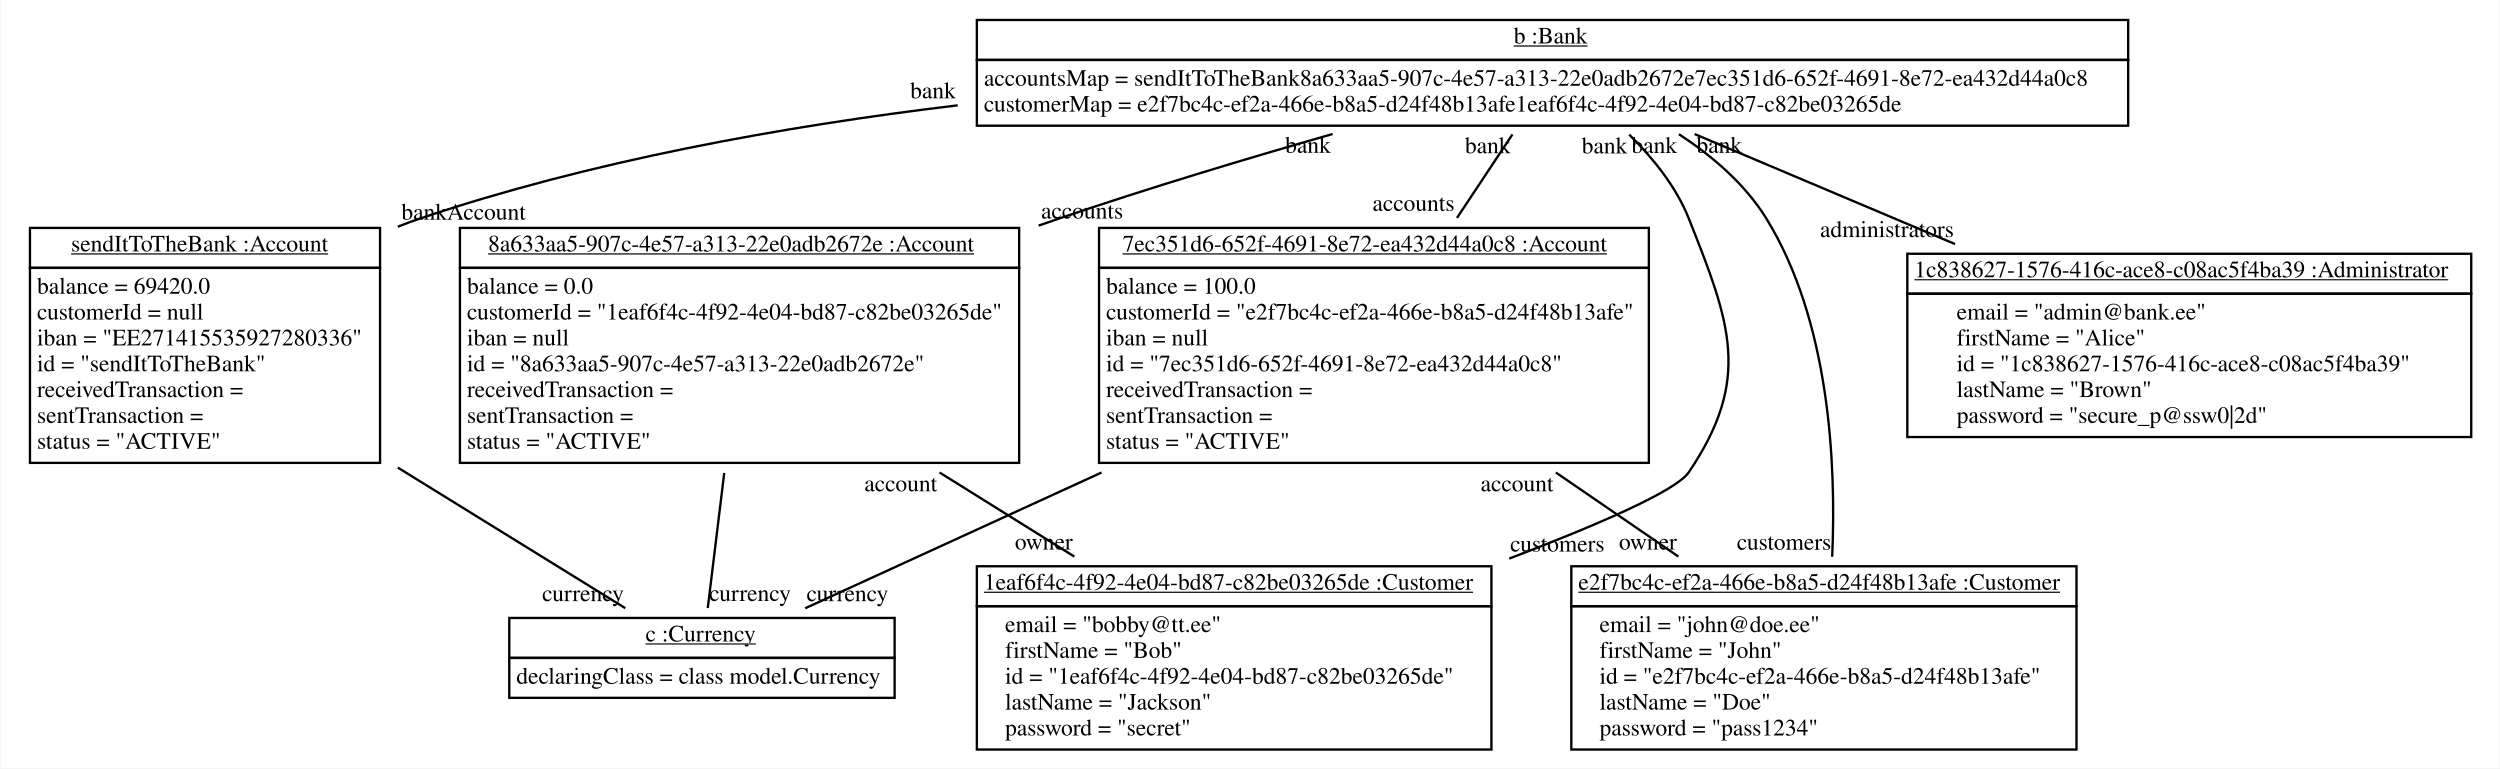
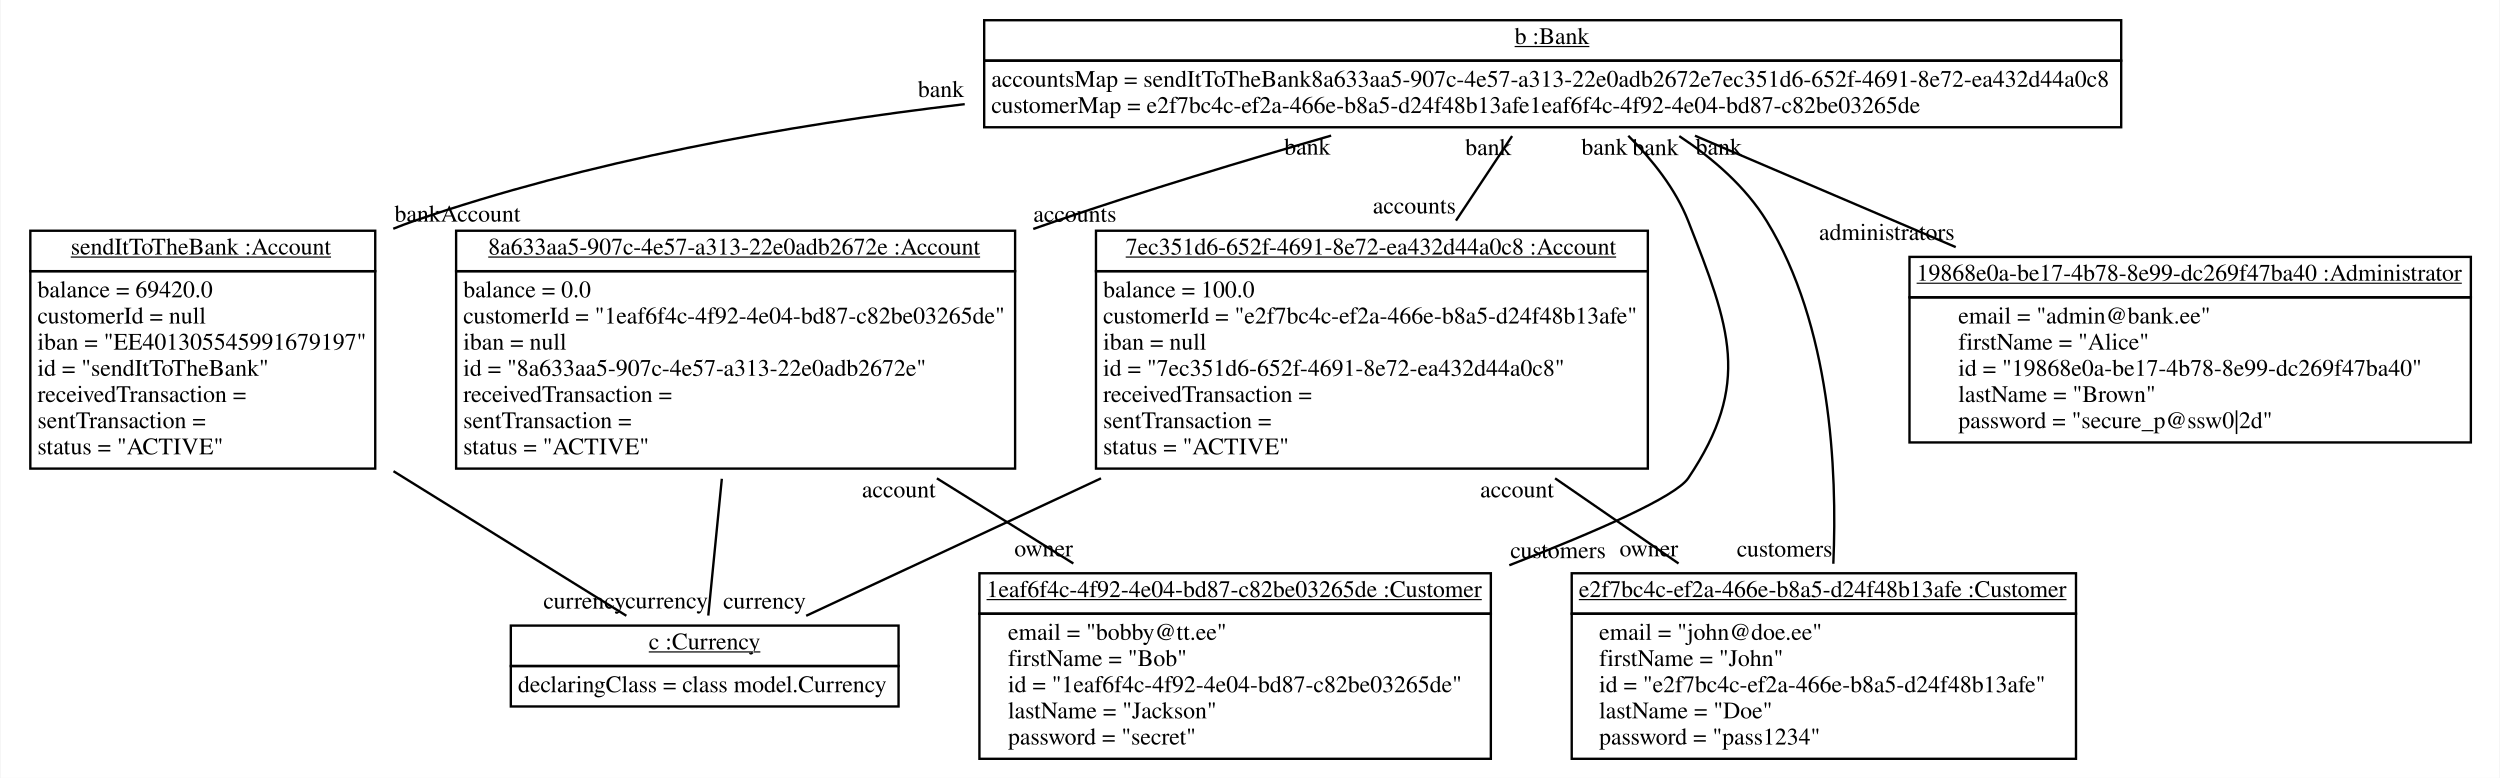
- <svg xmlns="http://www.w3.org/2000/svg" width="1064px" height="327px" viewBox="0.00 0.00 1063.50 327.00">
+ <svg xmlns="http://www.w3.org/2000/svg" width="1051px" height="327px" viewBox="0.00 0.00 1050.50 327.00">
  <g id="graph0" class="graph" transform="scale(1.0 1.0) rotate(0) translate(4 323)">
-     <polygon fill="white" stroke="transparent" points="-4,4 -4,-323 1059.5,-323 1059.5,4 -4,4" />
+     <polygon fill="white" stroke="transparent" points="-4,4 -4,-323 1046.5,-323 1046.5,4 -4,4" />
    <g id="node1" class="node">
-       <polygon fill="none" stroke="black" points="411.5,-297.5 411.5,-314.5 901.5,-314.5 901.5,-297.5 411.5,-297.5" />
-       <text text-anchor="start" x="640" y="-304.5" font-family="Times,serif" text-decoration="underline" font-size="10.00">b :Bank</text>
-       <polygon fill="none" stroke="black" points="411.5,-269.5 411.5,-297.5 901.5,-297.5 901.5,-269.5 411.5,-269.5" />
-       <text text-anchor="start" x="414.5" y="-286.5" font-family="Times,serif" font-size="10.00">accountsMap = sendItToTheBank8a633aa5-907c-4e57-a313-22e0adb2672e7ec351d6-652f-4691-8e72-ea432d44a0c8</text>
-       <text text-anchor="start" x="414.5" y="-275.5" font-family="Times,serif" font-size="10.00">customerMap = e2f7bc4c-ef2a-466e-b8a5-d24f48b13afe1eaf6f4c-4f92-4e04-bd87-c82be03265de</text>
+       <polygon fill="none" stroke="black" points="409.5,-297.5 409.5,-314.5 887.5,-314.5 887.5,-297.5 409.5,-297.5" />
+       <text text-anchor="start" x="632.5" y="-304.5" font-family="Times,serif" text-decoration="underline" font-size="10.00">b :Bank</text>
+       <polygon fill="none" stroke="black" points="409.5,-269.5 409.5,-297.5 887.5,-297.5 887.5,-269.5 409.5,-269.5" />
+       <text text-anchor="start" x="412.5" y="-286.5" font-family="Times,serif" font-size="10.00">accountsMap = sendItToTheBank8a633aa5-907c-4e57-a313-22e0adb2672e7ec351d6-652f-4691-8e72-ea432d44a0c8</text>
+       <text text-anchor="start" x="412.5" y="-275.5" font-family="Times,serif" font-size="10.00">customerMap = e2f7bc4c-ef2a-466e-b8a5-d24f48b13afe1eaf6f4c-4f92-4e04-bd87-c82be03265de</text>
    </g>
    <g id="node2" class="node">
-       <polygon fill="none" stroke="black" points="8.5,-209 8.5,-226 157.5,-226 157.5,-209 8.5,-209" />
-       <text text-anchor="start" x="26" y="-216" font-family="Times,serif" text-decoration="underline" font-size="10.00">sendItToTheBank :Account</text>
-       <polygon fill="none" stroke="black" points="8.5,-126 8.5,-209 157.5,-209 157.5,-126 8.5,-126" />
+       <polygon fill="none" stroke="black" points="8.5,-209 8.5,-226 153.5,-226 153.5,-209 8.5,-209" />
+       <text text-anchor="start" x="25.5" y="-216" font-family="Times,serif" text-decoration="underline" font-size="10.00">sendItToTheBank :Account</text>
+       <polygon fill="none" stroke="black" points="8.5,-126 8.5,-209 153.5,-209 153.5,-126 8.5,-126" />
      <text text-anchor="start" x="11.5" y="-198" font-family="Times,serif" font-size="10.00">balance = 69420.0</text>
      <text text-anchor="start" x="11.5" y="-187" font-family="Times,serif" font-size="10.00">customerId = null</text>
-       <text text-anchor="start" x="11.5" y="-176" font-family="Times,serif" font-size="10.00">iban = "EE271415535927280336"</text>
+       <text text-anchor="start" x="11.5" y="-176" font-family="Times,serif" font-size="10.00">iban = "EE401305545991679197"</text>
      <text text-anchor="start" x="11.5" y="-165" font-family="Times,serif" font-size="10.00">id = "sendItToTheBank"</text>
      <text text-anchor="start" x="11.5" y="-154" font-family="Times,serif" font-size="10.00">receivedTransaction = </text>
      <text text-anchor="start" x="11.5" y="-143" font-family="Times,serif" font-size="10.00">sentTransaction = </text>
      <text text-anchor="start" x="11.5" y="-132" font-family="Times,serif" font-size="10.00">status = "ACTIVE"</text>
    </g>
    <g id="edge1" class="edge">
-       <path fill="none" stroke="black" d="M403.34,-278.17C328.29,-269.18 246.85,-254.36 174.5,-230 171.36,-228.94 168.2,-227.77 165.05,-226.51" />
-       <text text-anchor="middle" x="193.05" y="-229.51" font-family="Times,serif" font-size="10.00">bankAccount</text>
-       <text text-anchor="middle" x="392.84" y="-281.17" font-family="Times,serif" font-size="10.00">bank</text>
+       <path fill="none" stroke="black" d="M401.32,-279.22C325.45,-270.31 242.71,-255.27 169.5,-230 166.7,-229.03 163.88,-227.97 161.07,-226.83" />
+       <text text-anchor="middle" x="188.07" y="-229.83" font-family="Times,serif" font-size="10.00">bankAccount</text>
+       <text text-anchor="middle" x="391.32" y="-282.22" font-family="Times,serif" font-size="10.00">bank</text>
    </g>
    <g id="node3" class="node">
-       <polygon fill="none" stroke="black" points="191.5,-209 191.5,-226 429.5,-226 429.5,-209 191.5,-209" />
-       <text text-anchor="start" x="203.5" y="-216" font-family="Times,serif" text-decoration="underline" font-size="10.00">8a633aa5-907c-4e57-a313-22e0adb2672e :Account</text>
-       <polygon fill="none" stroke="black" points="191.5,-126 191.5,-209 429.5,-209 429.5,-126 191.5,-126" />
-       <text text-anchor="start" x="194.5" y="-198" font-family="Times,serif" font-size="10.00">balance = 0.0</text>
-       <text text-anchor="start" x="194.5" y="-187" font-family="Times,serif" font-size="10.00">customerId = "1eaf6f4c-4f92-4e04-bd87-c82be03265de"</text>
-       <text text-anchor="start" x="194.5" y="-176" font-family="Times,serif" font-size="10.00">iban = null</text>
-       <text text-anchor="start" x="194.5" y="-165" font-family="Times,serif" font-size="10.00">id = "8a633aa5-907c-4e57-a313-22e0adb2672e"</text>
-       <text text-anchor="start" x="194.5" y="-154" font-family="Times,serif" font-size="10.00">receivedTransaction = </text>
-       <text text-anchor="start" x="194.5" y="-143" font-family="Times,serif" font-size="10.00">sentTransaction = </text>
-       <text text-anchor="start" x="194.5" y="-132" font-family="Times,serif" font-size="10.00">status = "ACTIVE"</text>
+       <polygon fill="none" stroke="black" points="187.5,-209 187.5,-226 422.5,-226 422.5,-209 187.5,-209" />
+       <text text-anchor="start" x="201" y="-216" font-family="Times,serif" text-decoration="underline" font-size="10.00">8a633aa5-907c-4e57-a313-22e0adb2672e :Account</text>
+       <polygon fill="none" stroke="black" points="187.5,-126 187.5,-209 422.5,-209 422.5,-126 187.5,-126" />
+       <text text-anchor="start" x="190.5" y="-198" font-family="Times,serif" font-size="10.00">balance = 0.0</text>
+       <text text-anchor="start" x="190.5" y="-187" font-family="Times,serif" font-size="10.00">customerId = "1eaf6f4c-4f92-4e04-bd87-c82be03265de"</text>
+       <text text-anchor="start" x="190.5" y="-176" font-family="Times,serif" font-size="10.00">iban = null</text>
+       <text text-anchor="start" x="190.5" y="-165" font-family="Times,serif" font-size="10.00">id = "8a633aa5-907c-4e57-a313-22e0adb2672e"</text>
+       <text text-anchor="start" x="190.5" y="-154" font-family="Times,serif" font-size="10.00">receivedTransaction = </text>
+       <text text-anchor="start" x="190.5" y="-143" font-family="Times,serif" font-size="10.00">sentTransaction = </text>
+       <text text-anchor="start" x="190.5" y="-132" font-family="Times,serif" font-size="10.00">status = "ACTIVE"</text>
    </g>
    <g id="edge2" class="edge">
-       <path fill="none" stroke="black" d="M562.92,-265.97C526.37,-255.52 484.26,-242.86 446.5,-230 443.62,-229.02 440.71,-228.01 437.79,-226.99" />
-       <text text-anchor="middle" x="456.29" y="-229.99" font-family="Times,serif" font-size="10.00">accounts</text>
-       <text text-anchor="middle" x="552.42" y="-257.97" font-family="Times,serif" font-size="10.00">bank</text>
+       <path fill="none" stroke="black" d="M555.35,-265.99C518.98,-255.53 477.07,-242.87 439.5,-230 436.4,-228.94 433.27,-227.85 430.12,-226.74" />
+       <text text-anchor="middle" x="447.62" y="-229.74" font-family="Times,serif" font-size="10.00">accounts</text>
+       <text text-anchor="middle" x="545.35" y="-257.99" font-family="Times,serif" font-size="10.00">bank</text>
    </g>
    <g id="node4" class="node">
-       <polygon fill="none" stroke="black" points="463.5,-209 463.5,-226 697.5,-226 697.5,-209 463.5,-209" />
-       <text text-anchor="start" x="473.5" y="-216" font-family="Times,serif" text-decoration="underline" font-size="10.00">7ec351d6-652f-4691-8e72-ea432d44a0c8 :Account</text>
-       <polygon fill="none" stroke="black" points="463.5,-126 463.5,-209 697.5,-209 697.5,-126 463.5,-126" />
-       <text text-anchor="start" x="466.5" y="-198" font-family="Times,serif" font-size="10.00">balance = 100.0</text>
-       <text text-anchor="start" x="466.5" y="-187" font-family="Times,serif" font-size="10.00">customerId = "e2f7bc4c-ef2a-466e-b8a5-d24f48b13afe"</text>
-       <text text-anchor="start" x="466.5" y="-176" font-family="Times,serif" font-size="10.00">iban = null</text>
-       <text text-anchor="start" x="466.5" y="-165" font-family="Times,serif" font-size="10.00">id = "7ec351d6-652f-4691-8e72-ea432d44a0c8"</text>
-       <text text-anchor="start" x="466.5" y="-154" font-family="Times,serif" font-size="10.00">receivedTransaction = </text>
-       <text text-anchor="start" x="466.5" y="-143" font-family="Times,serif" font-size="10.00">sentTransaction = </text>
-       <text text-anchor="start" x="466.5" y="-132" font-family="Times,serif" font-size="10.00">status = "ACTIVE"</text>
+       <polygon fill="none" stroke="black" points="456.5,-209 456.5,-226 688.5,-226 688.5,-209 456.5,-209" />
+       <text text-anchor="start" x="469" y="-216" font-family="Times,serif" text-decoration="underline" font-size="10.00">7ec351d6-652f-4691-8e72-ea432d44a0c8 :Account</text>
+       <polygon fill="none" stroke="black" points="456.5,-126 456.5,-209 688.5,-209 688.5,-126 456.5,-126" />
+       <text text-anchor="start" x="459.5" y="-198" font-family="Times,serif" font-size="10.00">balance = 100.0</text>
+       <text text-anchor="start" x="459.5" y="-187" font-family="Times,serif" font-size="10.00">customerId = "e2f7bc4c-ef2a-466e-b8a5-d24f48b13afe"</text>
+       <text text-anchor="start" x="459.5" y="-176" font-family="Times,serif" font-size="10.00">iban = null</text>
+       <text text-anchor="start" x="459.5" y="-165" font-family="Times,serif" font-size="10.00">id = "7ec351d6-652f-4691-8e72-ea432d44a0c8"</text>
+       <text text-anchor="start" x="459.5" y="-154" font-family="Times,serif" font-size="10.00">receivedTransaction = </text>
+       <text text-anchor="start" x="459.5" y="-143" font-family="Times,serif" font-size="10.00">sentTransaction = </text>
+       <text text-anchor="start" x="459.5" y="-132" font-family="Times,serif" font-size="10.00">status = "ACTIVE"</text>
    </g>
    <g id="edge3" class="edge">
-       <path fill="none" stroke="black" d="M639.44,-265.8C632.44,-255.25 624.06,-242.63 615.84,-230.25" />
-       <text text-anchor="middle" x="597.34" y="-233.25" font-family="Times,serif" font-size="10.00">accounts</text>
-       <text text-anchor="middle" x="628.94" y="-257.8" font-family="Times,serif" font-size="10.00">bank</text>
+       <path fill="none" stroke="black" d="M631.44,-265.8C624.44,-255.25 616.06,-242.63 607.84,-230.25" />
+       <text text-anchor="middle" x="590.34" y="-233.25" font-family="Times,serif" font-size="10.00">accounts</text>
+       <text text-anchor="middle" x="621.44" y="-257.8" font-family="Times,serif" font-size="10.00">bank</text>
    </g>
    <g id="node5" class="node">
-       <polygon fill="none" stroke="black" points="807.5,-198 807.5,-215 1047.5,-215 1047.5,-198 807.5,-198" />
-       <text text-anchor="start" x="810.5" y="-205" font-family="Times,serif" text-decoration="underline" font-size="10.00">1c838627-1576-416c-ace8-c08ac5f4ba39 :Administrator</text>
-       <polygon fill="none" stroke="black" points="807.5,-137 807.5,-198 1047.5,-198 1047.5,-137 807.5,-137" />
-       <text text-anchor="start" x="828.5" y="-187" font-family="Times,serif" font-size="10.00">email = "admin@bank.ee"</text>
-       <text text-anchor="start" x="828.5" y="-176" font-family="Times,serif" font-size="10.00">firstName = "Alice"</text>
-       <text text-anchor="start" x="828.5" y="-165" font-family="Times,serif" font-size="10.00">id = "1c838627-1576-416c-ace8-c08ac5f4ba39"</text>
-       <text text-anchor="start" x="828.5" y="-154" font-family="Times,serif" font-size="10.00">lastName = "Brown"</text>
-       <text text-anchor="start" x="828.5" y="-143" font-family="Times,serif" font-size="10.00">password = "secure_p@ssw0|2d"</text>
+       <polygon fill="none" stroke="black" points="798.5,-198 798.5,-215 1034.5,-215 1034.5,-198 798.5,-198" />
+       <text text-anchor="start" x="801.5" y="-205" font-family="Times,serif" text-decoration="underline" font-size="10.00">19868e0a-be17-4b78-8e99-dc269f47ba40 :Administrator</text>
+       <polygon fill="none" stroke="black" points="798.5,-137 798.5,-198 1034.5,-198 1034.5,-137 798.5,-137" />
+       <text text-anchor="start" x="819" y="-187" font-family="Times,serif" font-size="10.00">email = "admin@bank.ee"</text>
+       <text text-anchor="start" x="819" y="-176" font-family="Times,serif" font-size="10.00">firstName = "Alice"</text>
+       <text text-anchor="start" x="819" y="-165" font-family="Times,serif" font-size="10.00">id = "19868e0a-be17-4b78-8e99-dc269f47ba40"</text>
+       <text text-anchor="start" x="819" y="-154" font-family="Times,serif" font-size="10.00">lastName = "Brown"</text>
+       <text text-anchor="start" x="819" y="-143" font-family="Times,serif" font-size="10.00">password = "secure_p@ssw0|2d"</text>
    </g>
    <g id="edge4" class="edge">
-       <path fill="none" stroke="black" d="M716.98,-265.95C749.58,-252.17 790.65,-234.82 827.83,-219.11" />
-       <text text-anchor="middle" x="798.83" y="-222.11" font-family="Times,serif" font-size="10.00">administrators</text>
-       <text text-anchor="middle" x="727.48" y="-257.95" font-family="Times,serif" font-size="10.00">bank</text>
+       <path fill="none" stroke="black" d="M708.31,-265.95C740.55,-252.17 781.16,-234.82 817.94,-219.11" />
+       <text text-anchor="middle" x="788.94" y="-222.11" font-family="Times,serif" font-size="10.00">administrators</text>
+       <text text-anchor="middle" x="718.31" y="-257.95" font-family="Times,serif" font-size="10.00">bank</text>
    </g>
    <g id="node6" class="node">
-       <polygon fill="none" stroke="black" points="664.5,-65 664.5,-82 879.5,-82 879.5,-65 664.5,-65" />
-       <text text-anchor="start" x="667.5" y="-72" font-family="Times,serif" text-decoration="underline" font-size="10.00">e2f7bc4c-ef2a-466e-b8a5-d24f48b13afe :Customer</text>
-       <polygon fill="none" stroke="black" points="664.5,-4 664.5,-65 879.5,-65 879.5,-4 664.5,-4" />
-       <text text-anchor="start" x="676.5" y="-54" font-family="Times,serif" font-size="10.00">email = "john@doe.ee"</text>
-       <text text-anchor="start" x="676.5" y="-43" font-family="Times,serif" font-size="10.00">firstName = "John"</text>
-       <text text-anchor="start" x="676.5" y="-32" font-family="Times,serif" font-size="10.00">id = "e2f7bc4c-ef2a-466e-b8a5-d24f48b13afe"</text>
-       <text text-anchor="start" x="676.5" y="-21" font-family="Times,serif" font-size="10.00">lastName = "Doe"</text>
-       <text text-anchor="start" x="676.5" y="-10" font-family="Times,serif" font-size="10.00">password = "pass1234"</text>
+       <polygon fill="none" stroke="black" points="656.5,-65 656.5,-82 868.5,-82 868.5,-65 656.5,-65" />
+       <text text-anchor="start" x="659.5" y="-72" font-family="Times,serif" text-decoration="underline" font-size="10.00">e2f7bc4c-ef2a-466e-b8a5-d24f48b13afe :Customer</text>
+       <polygon fill="none" stroke="black" points="656.5,-4 656.5,-65 868.5,-65 868.5,-4 656.5,-4" />
+       <text text-anchor="start" x="668" y="-54" font-family="Times,serif" font-size="10.00">email = "john@doe.ee"</text>
+       <text text-anchor="start" x="668" y="-43" font-family="Times,serif" font-size="10.00">firstName = "John"</text>
+       <text text-anchor="start" x="668" y="-32" font-family="Times,serif" font-size="10.00">id = "e2f7bc4c-ef2a-466e-b8a5-d24f48b13afe"</text>
+       <text text-anchor="start" x="668" y="-21" font-family="Times,serif" font-size="10.00">lastName = "Doe"</text>
+       <text text-anchor="start" x="668" y="-10" font-family="Times,serif" font-size="10.00">password = "pass1234"</text>
    </g>
    <g id="edge5" class="edge">
-       <path fill="none" stroke="black" d="M710.31,-265.89C724.57,-256.55 738.49,-244.61 747.5,-230 774.41,-186.35 777.29,-126 775.53,-86.03" />
-       <text text-anchor="middle" x="755.03" y="-89.03" font-family="Times,serif" font-size="10.00">customers</text>
-       <text text-anchor="middle" x="699.81" y="-257.89" font-family="Times,serif" font-size="10.00">bank</text>
+       <path fill="none" stroke="black" d="M701.72,-265.78C715.83,-256.43 729.6,-244.52 738.5,-230 765.3,-186.28 768.21,-125.95 766.48,-86" />
+       <text text-anchor="middle" x="745.98" y="-89" font-family="Times,serif" font-size="10.00">customers</text>
+       <text text-anchor="middle" x="691.72" y="-257.78" font-family="Times,serif" font-size="10.00">bank</text>
    </g>
    <g id="node7" class="node">
-       <polygon fill="none" stroke="black" points="411.5,-65 411.5,-82 630.5,-82 630.5,-65 411.5,-65" />
-       <text text-anchor="start" x="414.5" y="-72" font-family="Times,serif" text-decoration="underline" font-size="10.00">1eaf6f4c-4f92-4e04-bd87-c82be03265de :Customer</text>
-       <polygon fill="none" stroke="black" points="411.5,-4 411.5,-65 630.5,-65 630.5,-4 411.5,-4" />
-       <text text-anchor="start" x="423.5" y="-54" font-family="Times,serif" font-size="10.00">email = "bobby@tt.ee"</text>
-       <text text-anchor="start" x="423.5" y="-43" font-family="Times,serif" font-size="10.00">firstName = "Bob"</text>
-       <text text-anchor="start" x="423.5" y="-32" font-family="Times,serif" font-size="10.00">id = "1eaf6f4c-4f92-4e04-bd87-c82be03265de"</text>
-       <text text-anchor="start" x="423.5" y="-21" font-family="Times,serif" font-size="10.00">lastName = "Jackson"</text>
-       <text text-anchor="start" x="423.5" y="-10" font-family="Times,serif" font-size="10.00">password = "secret"</text>
+       <polygon fill="none" stroke="black" points="407.5,-65 407.5,-82 622.5,-82 622.5,-65 407.5,-65" />
+       <text text-anchor="start" x="410.5" y="-72" font-family="Times,serif" text-decoration="underline" font-size="10.00">1eaf6f4c-4f92-4e04-bd87-c82be03265de :Customer</text>
+       <polygon fill="none" stroke="black" points="407.5,-4 407.5,-65 622.5,-65 622.5,-4 407.5,-4" />
+       <text text-anchor="start" x="419.5" y="-54" font-family="Times,serif" font-size="10.00">email = "bobby@tt.ee"</text>
+       <text text-anchor="start" x="419.5" y="-43" font-family="Times,serif" font-size="10.00">firstName = "Bob"</text>
+       <text text-anchor="start" x="419.5" y="-32" font-family="Times,serif" font-size="10.00">id = "1eaf6f4c-4f92-4e04-bd87-c82be03265de"</text>
+       <text text-anchor="start" x="419.5" y="-21" font-family="Times,serif" font-size="10.00">lastName = "Jackson"</text>
+       <text text-anchor="start" x="419.5" y="-10" font-family="Times,serif" font-size="10.00">password = "secret"</text>
    </g>
    <g id="edge6" class="edge">
-       <path fill="none" stroke="black" d="M689.14,-265.72C699.25,-255.76 709.14,-243.5 714.5,-230 732.22,-185.39 741.37,-161.77 714.5,-122 709.18,-114.12 675.73,-99.63 638.06,-85.26" />
-       <text text-anchor="middle" x="658.56" y="-88.26" font-family="Times,serif" font-size="10.00">customers</text>
-       <text text-anchor="middle" x="678.64" y="-257.72" font-family="Times,serif" font-size="10.00">bank</text>
+       <path fill="none" stroke="black" d="M680.28,-265.92C690.33,-255.9 700.19,-243.55 705.5,-230 723.02,-185.31 732.27,-161.84 705.5,-122 700.27,-114.21 667.34,-99.74 630.26,-85.36" />
+       <text text-anchor="middle" x="650.76" y="-88.36" font-family="Times,serif" font-size="10.00">customers</text>
+       <text text-anchor="middle" x="670.28" y="-257.92" font-family="Times,serif" font-size="10.00">bank</text>
    </g>
    <g id="node8" class="node">
-       <polygon fill="none" stroke="black" points="212.5,-43 212.5,-60 376.5,-60 376.5,-43 212.5,-43" />
-       <text text-anchor="start" x="270.5" y="-50" font-family="Times,serif" text-decoration="underline" font-size="10.00">c :Currency</text>
-       <polygon fill="none" stroke="black" points="212.5,-26 212.5,-43 376.5,-43 376.5,-26 212.5,-26" />
-       <text text-anchor="start" x="215.5" y="-32" font-family="Times,serif" font-size="10.00">declaringClass = class model.Currency</text>
+       <polygon fill="none" stroke="black" points="210.5,-43 210.5,-60 373.5,-60 373.5,-43 210.5,-43" />
+       <text text-anchor="start" x="268.5" y="-50" font-family="Times,serif" text-decoration="underline" font-size="10.00">c :Currency</text>
+       <polygon fill="none" stroke="black" points="210.5,-26 210.5,-43 373.5,-43 373.5,-26 210.5,-26" />
+       <text text-anchor="start" x="213.5" y="-32" font-family="Times,serif" font-size="10.00">declaringClass = class model.Currency</text>
    </g>
    <g id="edge7" class="edge">
-       <path fill="none" stroke="black" d="M165.07,-123.98C198.9,-103.07 236.09,-80.09 261.88,-64.15" />
-       <text text-anchor="middle" x="243.88" y="-67.15" font-family="Times,serif" font-size="10.00">currency</text>
+       <path fill="none" stroke="black" d="M161.17,-124.91C195.26,-103.75 233.01,-80.31 259.08,-64.13" />
+       <text text-anchor="middle" x="241.58" y="-67.13" font-family="Times,serif" font-size="10.00">currency</text>
    </g>
    <g id="edge9" class="edge">
-       <path fill="none" stroke="black" d="M395.61,-121.91C414.71,-109.99 434.72,-97.51 452.99,-86.11" />
-       <text text-anchor="middle" x="439.99" y="-89.11" font-family="Times,serif" font-size="10.00">owner</text>
-       <text text-anchor="middle" x="379.11" y="-113.91" font-family="Times,serif" font-size="10.00">account</text>
+       <path fill="none" stroke="black" d="M389.61,-121.91C408.71,-109.99 428.72,-97.51 446.99,-86.11" />
+       <text text-anchor="middle" x="434.49" y="-89.11" font-family="Times,serif" font-size="10.00">owner</text>
+       <text text-anchor="middle" x="373.61" y="-113.91" font-family="Times,serif" font-size="10.00">account</text>
    </g>
    <g id="edge8" class="edge">
-       <path fill="none" stroke="black" d="M303.99,-121.72C301.52,-101.46 298.85,-79.58 296.97,-64.22" />
-       <text text-anchor="middle" x="314.97" y="-67.22" font-family="Times,serif" font-size="10.00">currency</text>
+       <path fill="none" stroke="black" d="M299.21,-121.72C297.2,-101.46 295.03,-79.58 293.51,-64.22" />
+       <text text-anchor="middle" x="276.01" y="-67.22" font-family="Times,serif" font-size="10.00">currency</text>
    </g>
    <g id="edge11" class="edge">
-       <path fill="none" stroke="black" d="M657.91,-121.91C675.28,-109.99 693.49,-97.51 710.1,-86.11" />
-       <text text-anchor="middle" x="697.1" y="-89.11" font-family="Times,serif" font-size="10.00">owner</text>
-       <text text-anchor="middle" x="641.41" y="-113.91" font-family="Times,serif" font-size="10.00">account</text>
+       <path fill="none" stroke="black" d="M649.51,-121.91C666.79,-109.99 684.89,-97.51 701.42,-86.11" />
+       <text text-anchor="middle" x="688.92" y="-89.11" font-family="Times,serif" font-size="10.00">owner</text>
+       <text text-anchor="middle" x="633.51" y="-113.91" font-family="Times,serif" font-size="10.00">account</text>
    </g>
    <g id="edge10" class="edge">
-       <path fill="none" stroke="black" d="M464.59,-121.91C420.15,-101.55 372.08,-79.54 338.42,-64.12" />
-       <text text-anchor="middle" x="356.42" y="-67.12" font-family="Times,serif" font-size="10.00">currency</text>
+       <path fill="none" stroke="black" d="M458.61,-121.91C414.95,-101.55 367.73,-79.54 334.66,-64.12" />
+       <text text-anchor="middle" x="317.16" y="-67.12" font-family="Times,serif" font-size="10.00">currency</text>
    </g>
  </g>
</svg>
